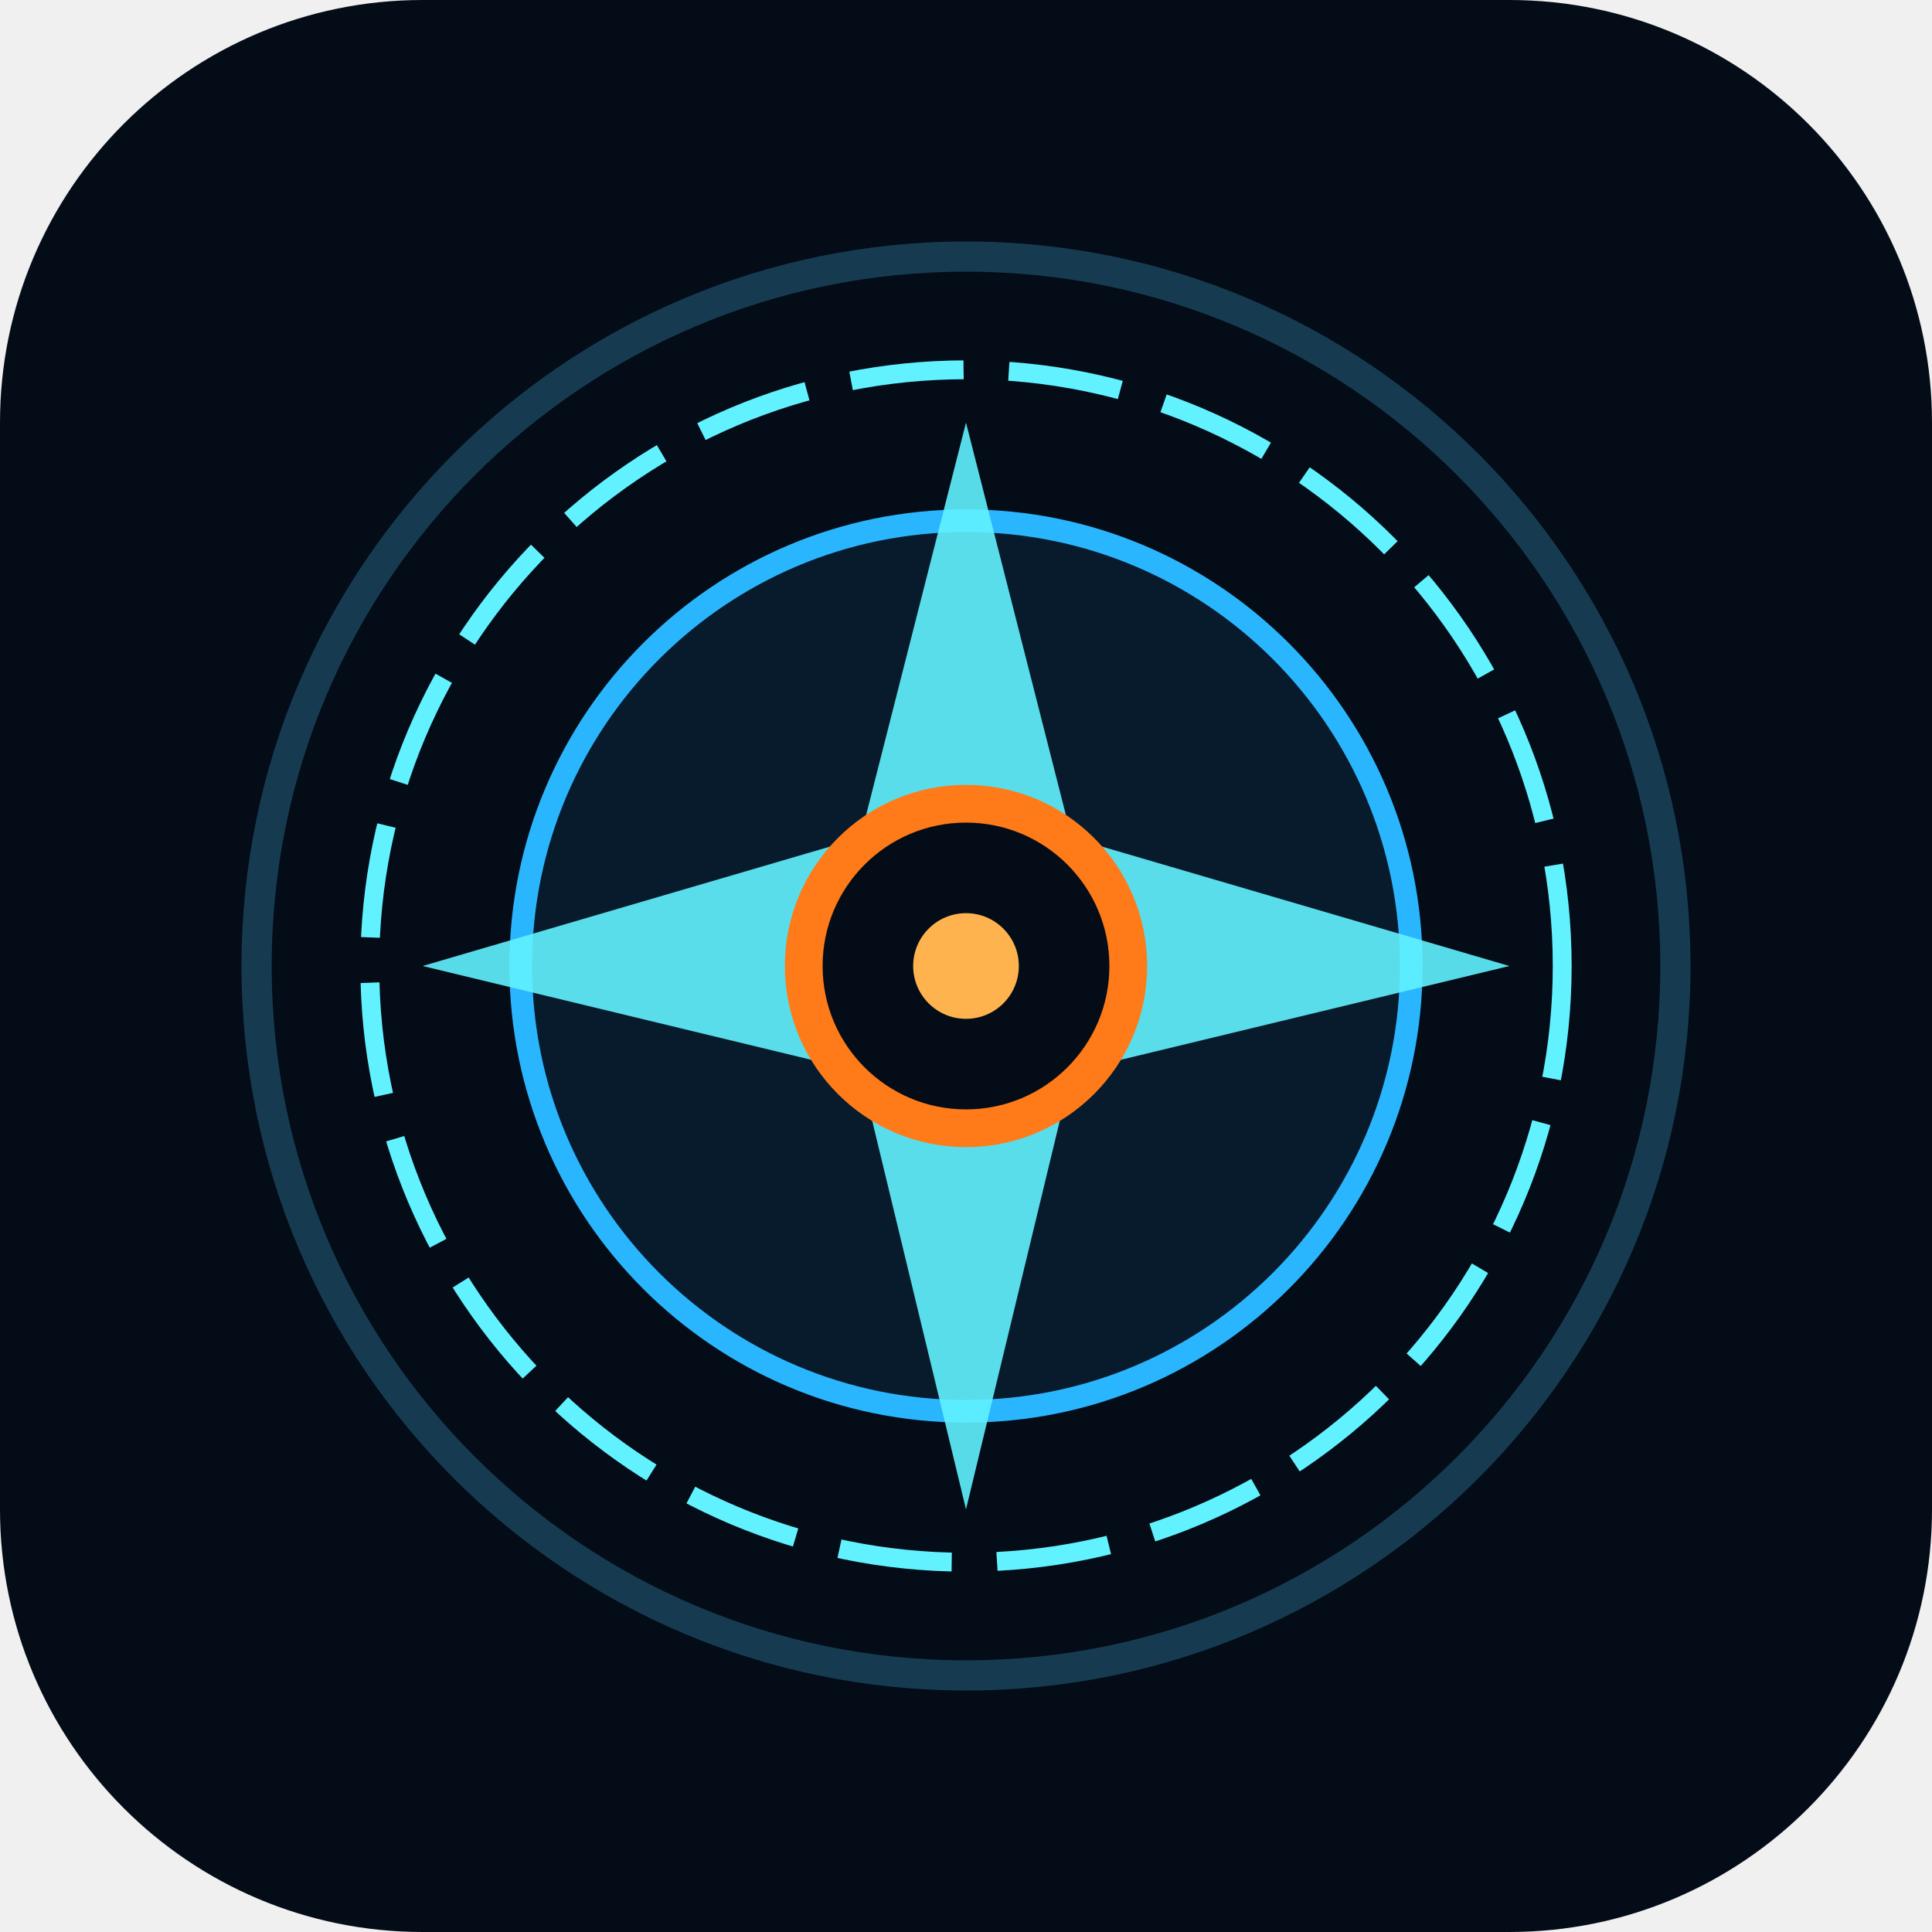
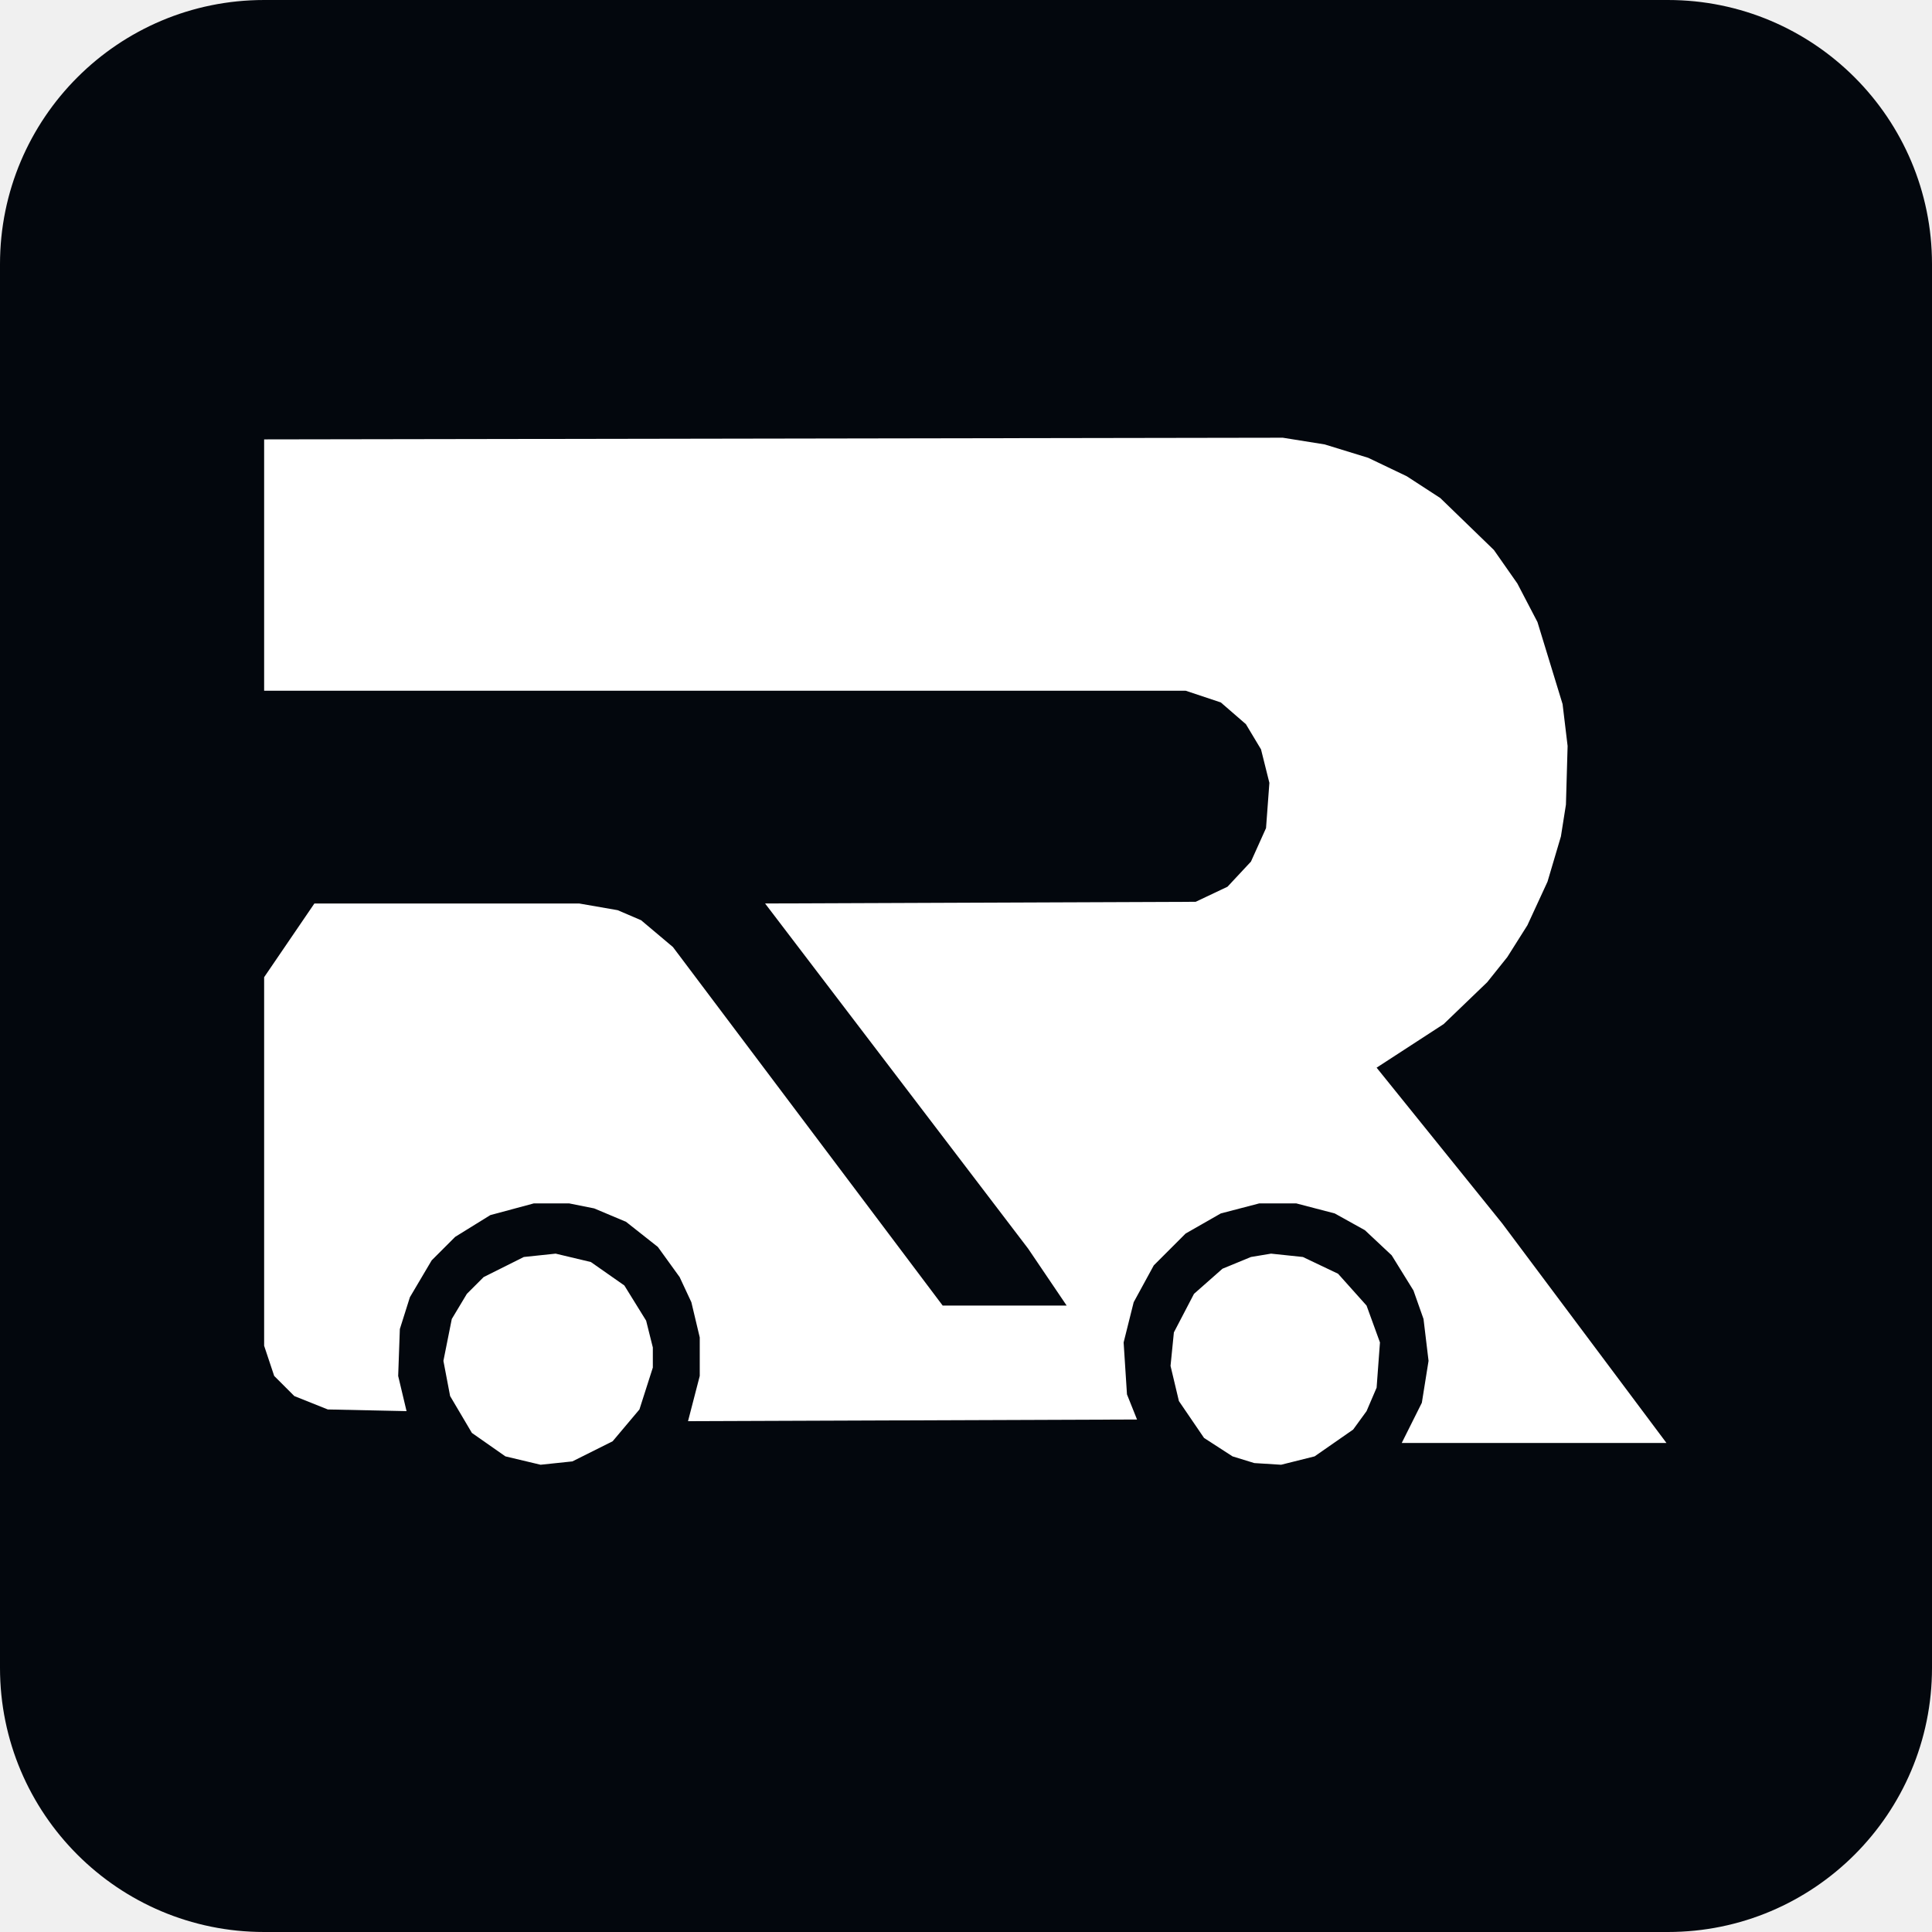
<svg xmlns="http://www.w3.org/2000/svg" viewBox="0 0 512 512">
-   <rect width="512" height="512" rx="112" fill="#030c17" />
-   <circle cx="256" cy="256" r="188" fill="none" stroke="#163b51" stroke-width="8" />
-   <circle cx="256" cy="256" r="158" fill="none" stroke="#62f2ff" stroke-width="5" stroke-dasharray="30 12" />
-   <circle cx="256" cy="256" r="118" fill="#071b2d" stroke="#2ab6ff" stroke-width="6" />
-   <path d="M256 112 L284 222 L400 256 L284 284 L256 400 L228 284 L112 256 L228 222 Z" fill="#62f2ff" opacity=".9" />
-   <circle cx="256" cy="256" r="43" fill="#030c17" stroke="#ff7a18" stroke-width="10" />
-   <circle cx="256" cy="256" r="14" fill="#ffb34e" />
+   <rect width="512" height="512" rx="70" fill="#03070d" />
+   <g transform="translate(70 116) scale(.444)">
+     <path fill="#fff" fill-rule="evenodd" d="M601,487 L589,489 L572,496 L555,511 L543,534 L541,554 L546,575 L561,597 L578,608 L591,612 L607,613 L627,608 L650,592 L658,581 L664,567 L666,540 L658,518 L641,499 L620,489Z M174,487 L155,489 L131,501 L121,511 L112,526 L107,551 L111,572 L124,594 L144,608 L165,613 L184,611 L208,599 L224,580 L232,555 L232,543 L228,527 L215,506 L195,492Z M0,1 L0,151 L550,151 L571,158 L586,171 L595,186 L600,206 L598,233 L589,253 L575,268 L556,277 L299,278 L456,484 L479,518 L405,518 L244,304 L225,288 L211,282 L188,278 L30,278 L0,322 L0,542 L6,560 L18,572 L38,580 L85,581 L80,560 L81,532 L87,513 L100,491 L114,477 L135,464 L161,457 L182,457 L197,460 L216,468 L235,483 L248,501 L255,516 L260,537 L260,560 L253,587 L521,586 L515,571 L513,540 L519,516 L531,494 L550,475 L571,463 L594,457 L616,457 L639,463 L657,473 L673,488 L686,509 L692,526 L695,551 L691,576 L679,600 L837,600 L739,469 L664,376 L704,350 L730,325 L742,310 L754,291 L766,265 L774,238 L777,219 L778,184 L775,159 L760,110 L748,87 L734,67 L702,36 L682,23 L659,12 L633,4 L608,0Z" />
+   </g>
</svg>
